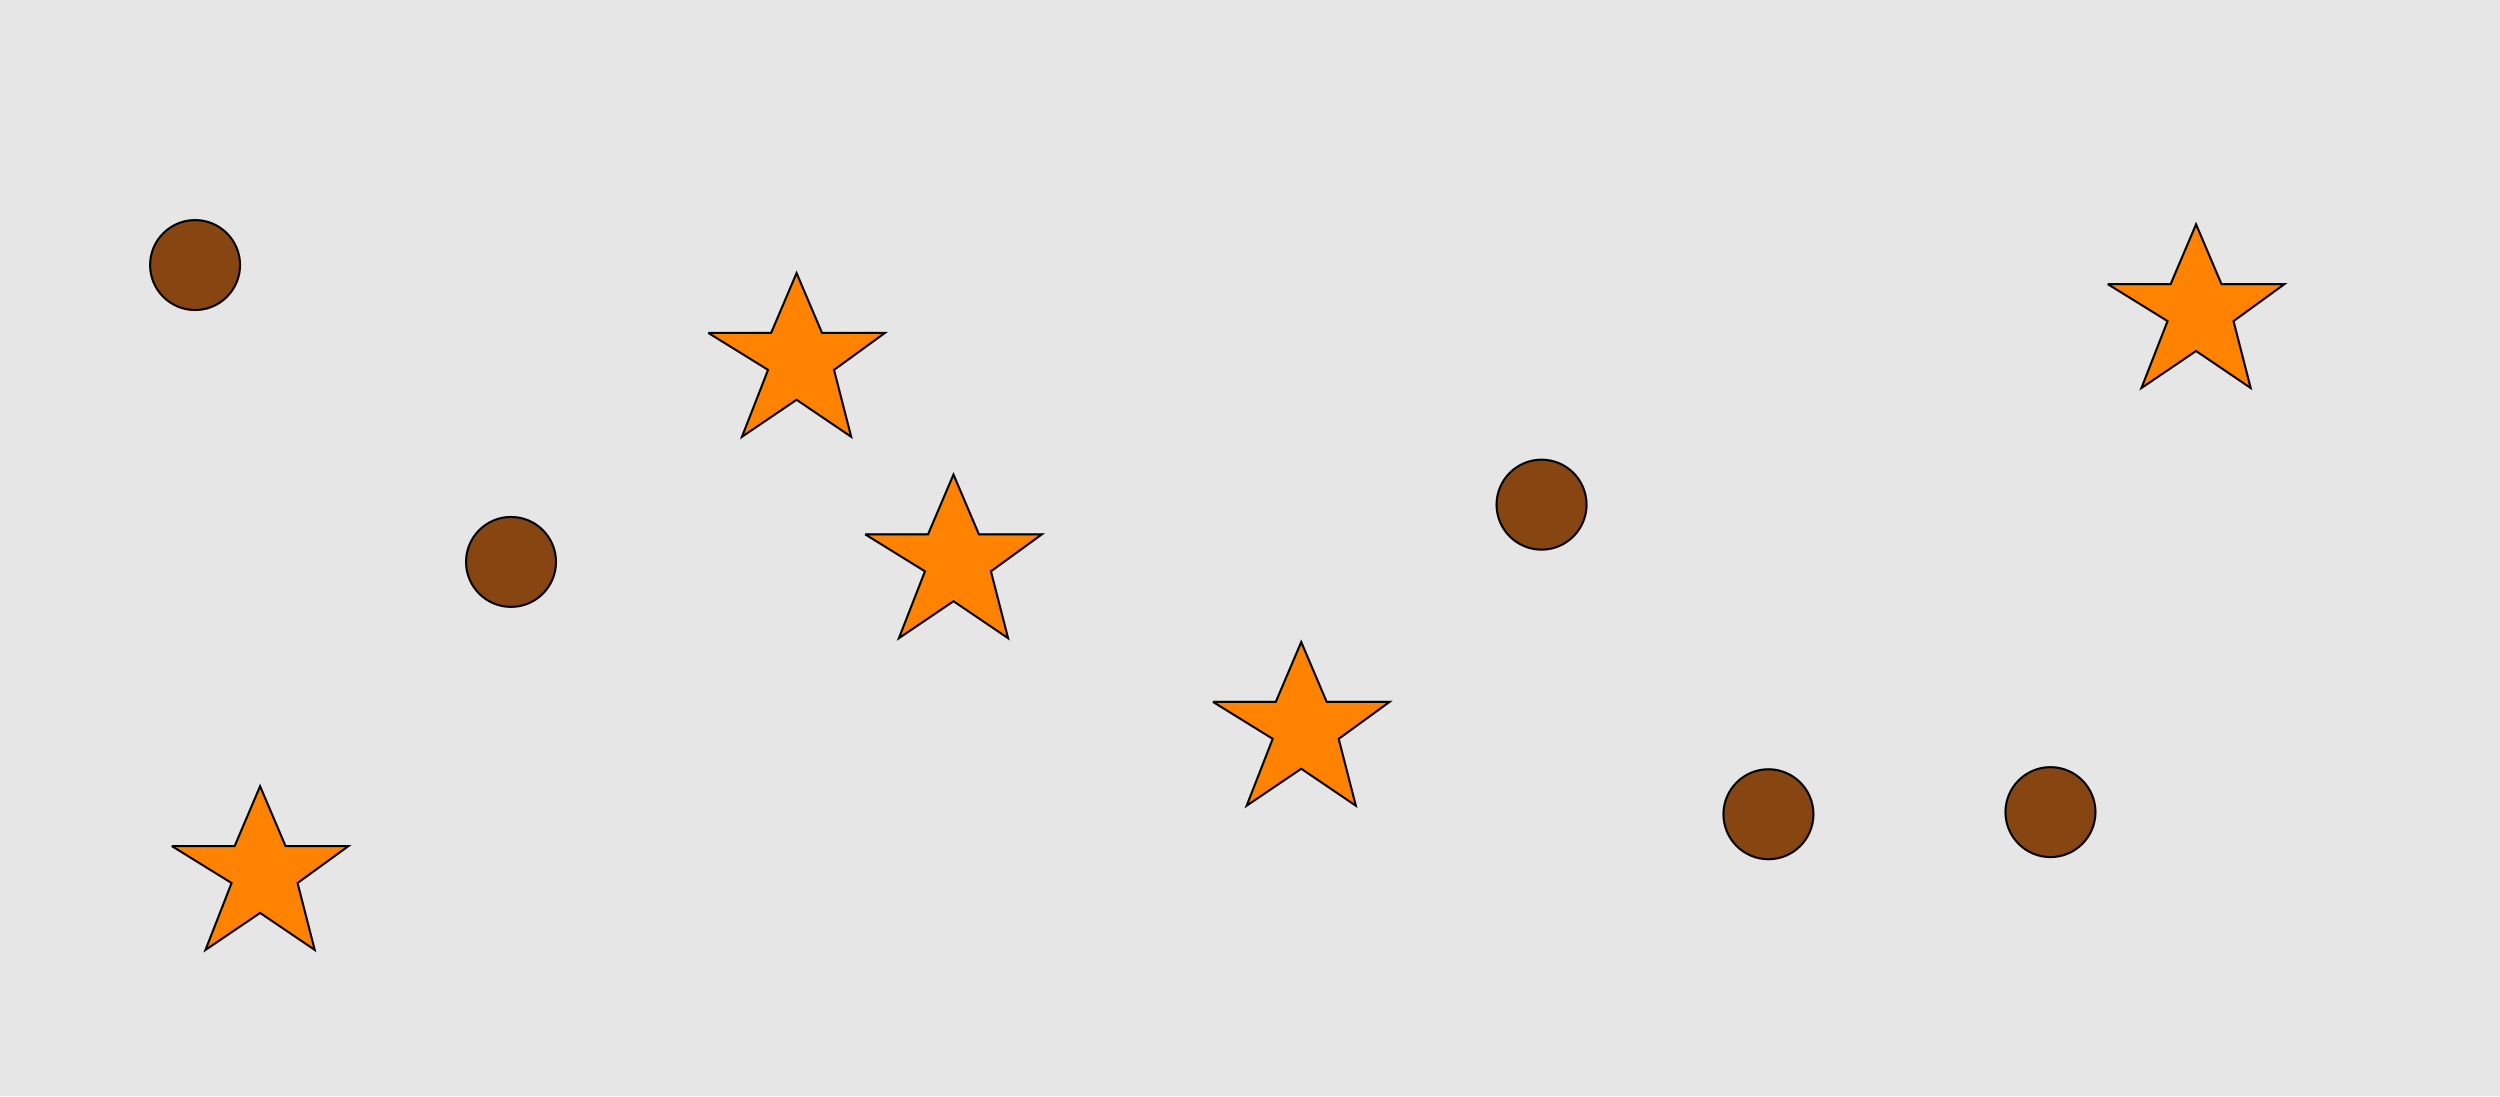
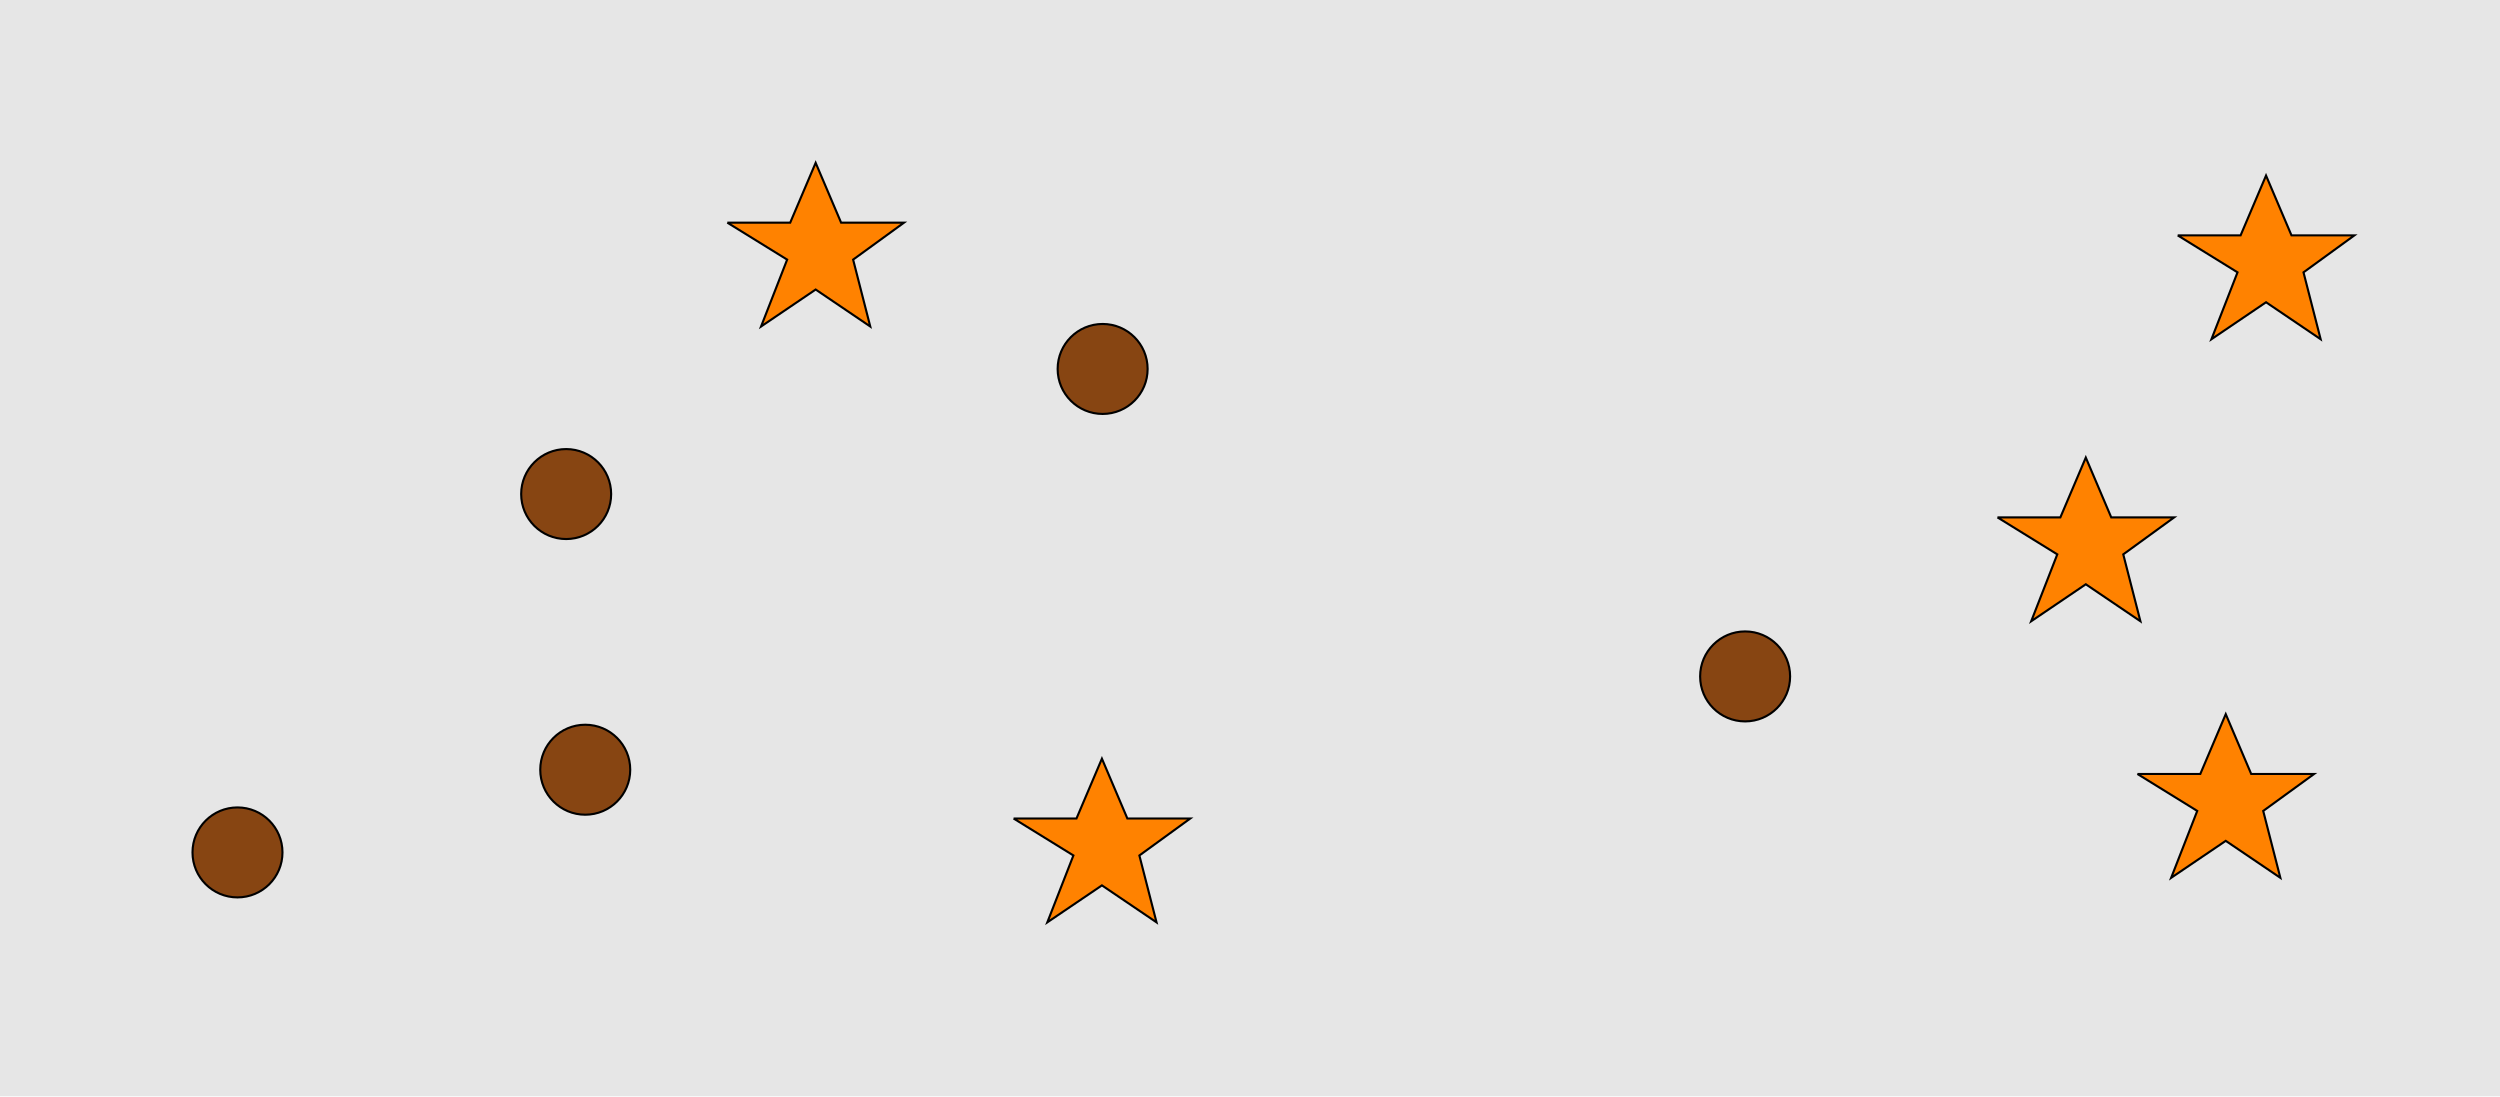
<svg xmlns="http://www.w3.org/2000/svg" width="1179pt" height="517pt" viewBox="0 0 1179 517" version="1.1">
  <g id="surface991">
    <rect x="0" y="0" width="1179" height="517" style="fill:rgb(90%,90%,90%);fill-opacity:1;stroke:none;" />
-     <path style="fill-rule:nonzero;fill:rgb(53%,27%,7%);fill-opacity:1;stroke-width:1;stroke-linecap:butt;stroke-linejoin:miter;stroke:rgb(0%,0%,0%);stroke-opacity:1;stroke-miterlimit:10;" d="M 262.215 265 C 262.215 276.715 252.715 286.215 241 286.215 C 229.285 286.215 219.785 276.715 219.785 265 C 219.785 253.285 229.285 243.785 241 243.785 C 252.715 243.785 262.215 253.285 262.215 265 " />
-     <path style="fill-rule:nonzero;fill:rgb(53%,27%,7%);fill-opacity:1;stroke-width:1;stroke-linecap:butt;stroke-linejoin:miter;stroke:rgb(0%,0%,0%);stroke-opacity:1;stroke-miterlimit:10;" d="M 855.215 384 C 855.215 395.715 845.715 405.215 834 405.215 C 822.285 405.215 812.785 395.715 812.785 384 C 812.785 372.285 822.285 362.785 834 362.785 C 845.715 362.785 855.215 372.285 855.215 384 " />
-     <path style="fill-rule:nonzero;fill:rgb(53%,27%,7%);fill-opacity:1;stroke-width:1;stroke-linecap:butt;stroke-linejoin:miter;stroke:rgb(0%,0%,0%);stroke-opacity:1;stroke-miterlimit:10;" d="M 748.215 238 C 748.215 249.715 738.715 259.215 727 259.215 C 715.285 259.215 705.785 249.715 705.785 238 C 705.785 226.285 715.285 216.785 727 216.785 C 738.715 216.785 748.215 226.285 748.215 238 " />
-     <path style="fill-rule:nonzero;fill:rgb(53%,27%,7%);fill-opacity:1;stroke-width:1;stroke-linecap:butt;stroke-linejoin:miter;stroke:rgb(0%,0%,0%);stroke-opacity:1;stroke-miterlimit:10;" d="M 113.215 125 C 113.215 136.715 103.715 146.215 92 146.215 C 80.285 146.215 70.785 136.715 70.785 125 C 70.785 113.285 80.285 103.785 92 103.785 C 103.715 103.785 113.215 113.285 113.215 125 " />
-     <path style="fill-rule:nonzero;fill:rgb(53%,27%,7%);fill-opacity:1;stroke-width:1;stroke-linecap:butt;stroke-linejoin:miter;stroke:rgb(0%,0%,0%);stroke-opacity:1;stroke-miterlimit:10;" d="M 988.215 383 C 988.215 394.715 978.715 404.215 967 404.215 C 955.285 404.215 945.785 394.715 945.785 383 C 945.785 371.285 955.285 361.785 967 361.785 C 978.715 361.785 988.215 371.285 988.215 383 " />
-     <path style="fill-rule:nonzero;fill:rgb(100%,51%,0%);fill-opacity:1;stroke-width:1;stroke-linecap:butt;stroke-linejoin:miter;stroke:rgb(0%,0%,0%);stroke-opacity:1;stroke-miterlimit:10;" d="M 81 399 L 110.664 399 L 122.664 370.785 L 134.664 399 L 164.332 399 L 140.332 416.438 L 148.418 447.98 L 122.664 430.543 L 96.914 447.98 L 109.215 416.438 L 81 399 " />
-     <path style="fill-rule:nonzero;fill:rgb(100%,51%,0%);fill-opacity:1;stroke-width:1;stroke-linecap:butt;stroke-linejoin:miter;stroke:rgb(0%,0%,0%);stroke-opacity:1;stroke-miterlimit:10;" d="M 334 157 L 363.664 157 L 375.664 128.785 L 387.664 157 L 417.332 157 L 393.332 174.438 L 401.418 205.98 L 375.664 188.543 L 349.914 205.98 L 362.215 174.438 L 334 157 " />
-     <path style="fill-rule:nonzero;fill:rgb(100%,51%,0%);fill-opacity:1;stroke-width:1;stroke-linecap:butt;stroke-linejoin:miter;stroke:rgb(0%,0%,0%);stroke-opacity:1;stroke-miterlimit:10;" d="M 408 252 L 437.664 252 L 449.664 223.785 L 461.664 252 L 491.332 252 L 467.332 269.438 L 475.418 300.98 L 449.664 283.543 L 423.914 300.98 L 436.215 269.438 L 408 252 " />
-     <path style="fill-rule:nonzero;fill:rgb(100%,51%,0%);fill-opacity:1;stroke-width:1;stroke-linecap:butt;stroke-linejoin:miter;stroke:rgb(0%,0%,0%);stroke-opacity:1;stroke-miterlimit:10;" d="M 994 134 L 1023.664 134 L 1035.664 105.785 L 1047.664 134 L 1077.332 134 L 1053.332 151.438 L 1061.418 182.98 L 1035.664 165.543 L 1009.914 182.98 L 1022.215 151.438 L 994 134 " />
-     <path style="fill-rule:nonzero;fill:rgb(100%,51%,0%);fill-opacity:1;stroke-width:1;stroke-linecap:butt;stroke-linejoin:miter;stroke:rgb(0%,0%,0%);stroke-opacity:1;stroke-miterlimit:10;" d="M 572 331 L 601.664 331 L 613.664 302.785 L 625.664 331 L 655.332 331 L 631.332 348.438 L 639.418 379.98 L 613.664 362.543 L 587.914 379.98 L 600.215 348.438 L 572 331 " />
+     <path style="fill-rule:nonzero;fill:rgb(53%,27%,7%);fill-opacity:1;stroke-width:1;stroke-linecap:butt;stroke-linejoin:miter;stroke:rgb(0%,0%,0%);stroke-opacity:1;stroke-miterlimit:10;" d="M 844.215 319 C 844.215 330.715 834.715 340.215 823 340.215 C 811.285 340.215 801.785 330.715 801.785 319 C 801.785 307.285 811.285 297.785 823 297.785 C 834.715 297.785 844.215 307.285 844.215 319 " />
+     <path style="fill-rule:nonzero;fill:rgb(53%,27%,7%);fill-opacity:1;stroke-width:1;stroke-linecap:butt;stroke-linejoin:miter;stroke:rgb(0%,0%,0%);stroke-opacity:1;stroke-miterlimit:10;" d="M 288.215 233 C 288.215 244.715 278.715 254.215 267 254.215 C 255.285 254.215 245.785 244.715 245.785 233 C 245.785 221.285 255.285 211.785 267 211.785 C 278.715 211.785 288.215 221.285 288.215 233 " />
+     <path style="fill-rule:nonzero;fill:rgb(53%,27%,7%);fill-opacity:1;stroke-width:1;stroke-linecap:butt;stroke-linejoin:miter;stroke:rgb(0%,0%,0%);stroke-opacity:1;stroke-miterlimit:10;" d="M 297.215 363 C 297.215 374.715 287.715 384.215 276 384.215 C 264.285 384.215 254.785 374.715 254.785 363 C 254.785 351.285 264.285 341.785 276 341.785 C 287.715 341.785 297.215 351.285 297.215 363 " />
+     <path style="fill-rule:nonzero;fill:rgb(53%,27%,7%);fill-opacity:1;stroke-width:1;stroke-linecap:butt;stroke-linejoin:miter;stroke:rgb(0%,0%,0%);stroke-opacity:1;stroke-miterlimit:10;" d="M 541.215 174 C 541.215 185.715 531.715 195.215 520 195.215 C 508.285 195.215 498.785 185.715 498.785 174 C 498.785 162.285 508.285 152.785 520 152.785 C 531.715 152.785 541.215 162.285 541.215 174 " />
+     <path style="fill-rule:nonzero;fill:rgb(53%,27%,7%);fill-opacity:1;stroke-width:1;stroke-linecap:butt;stroke-linejoin:miter;stroke:rgb(0%,0%,0%);stroke-opacity:1;stroke-miterlimit:10;" d="M 133.215 402 C 133.215 413.715 123.715 423.215 112 423.215 C 100.285 423.215 90.785 413.715 90.785 402 C 90.785 390.285 100.285 380.785 112 380.785 C 123.715 380.785 133.215 390.285 133.215 402 " />
+     <path style="fill-rule:nonzero;fill:rgb(100%,51%,0%);fill-opacity:1;stroke-width:1;stroke-linecap:butt;stroke-linejoin:miter;stroke:rgb(0%,0%,0%);stroke-opacity:1;stroke-miterlimit:10;" d="M 343 105 L 372.664 105 L 384.664 76.785 L 396.664 105 L 426.332 105 L 402.332 122.438 L 410.418 153.98 L 384.664 136.543 L 358.914 153.98 L 371.215 122.438 L 343 105 " />
+     <path style="fill-rule:nonzero;fill:rgb(100%,51%,0%);fill-opacity:1;stroke-width:1;stroke-linecap:butt;stroke-linejoin:miter;stroke:rgb(0%,0%,0%);stroke-opacity:1;stroke-miterlimit:10;" d="M 478 386 L 507.664 386 L 519.664 357.785 L 531.664 386 L 561.332 386 L 537.332 403.438 L 545.418 434.98 L 519.664 417.543 L 493.914 434.98 L 506.215 403.438 L 478 386 " />
+     <path style="fill-rule:nonzero;fill:rgb(100%,51%,0%);fill-opacity:1;stroke-width:1;stroke-linecap:butt;stroke-linejoin:miter;stroke:rgb(0%,0%,0%);stroke-opacity:1;stroke-miterlimit:10;" d="M 942 244 L 971.664 244 L 983.664 215.785 L 995.664 244 L 1025.332 244 L 1001.332 261.438 L 1009.418 292.98 L 983.664 275.543 L 957.914 292.98 L 970.215 261.438 L 942 244 " />
+     <path style="fill-rule:nonzero;fill:rgb(100%,51%,0%);fill-opacity:1;stroke-width:1;stroke-linecap:butt;stroke-linejoin:miter;stroke:rgb(0%,0%,0%);stroke-opacity:1;stroke-miterlimit:10;" d="M 1027 111 L 1056.664 111 L 1068.664 82.785 L 1080.664 111 L 1110.332 111 L 1086.332 128.438 L 1094.418 159.98 L 1068.664 142.543 L 1042.914 159.98 L 1055.215 128.438 L 1027 111 " />
+     <path style="fill-rule:nonzero;fill:rgb(100%,51%,0%);fill-opacity:1;stroke-width:1;stroke-linecap:butt;stroke-linejoin:miter;stroke:rgb(0%,0%,0%);stroke-opacity:1;stroke-miterlimit:10;" d="M 1008 365 L 1037.664 365 L 1049.664 336.785 L 1061.664 365 L 1091.332 365 L 1067.332 382.438 L 1075.418 413.98 L 1049.664 396.543 L 1023.914 413.98 L 1036.215 382.438 L 1008 365 " />
  </g>
</svg>
